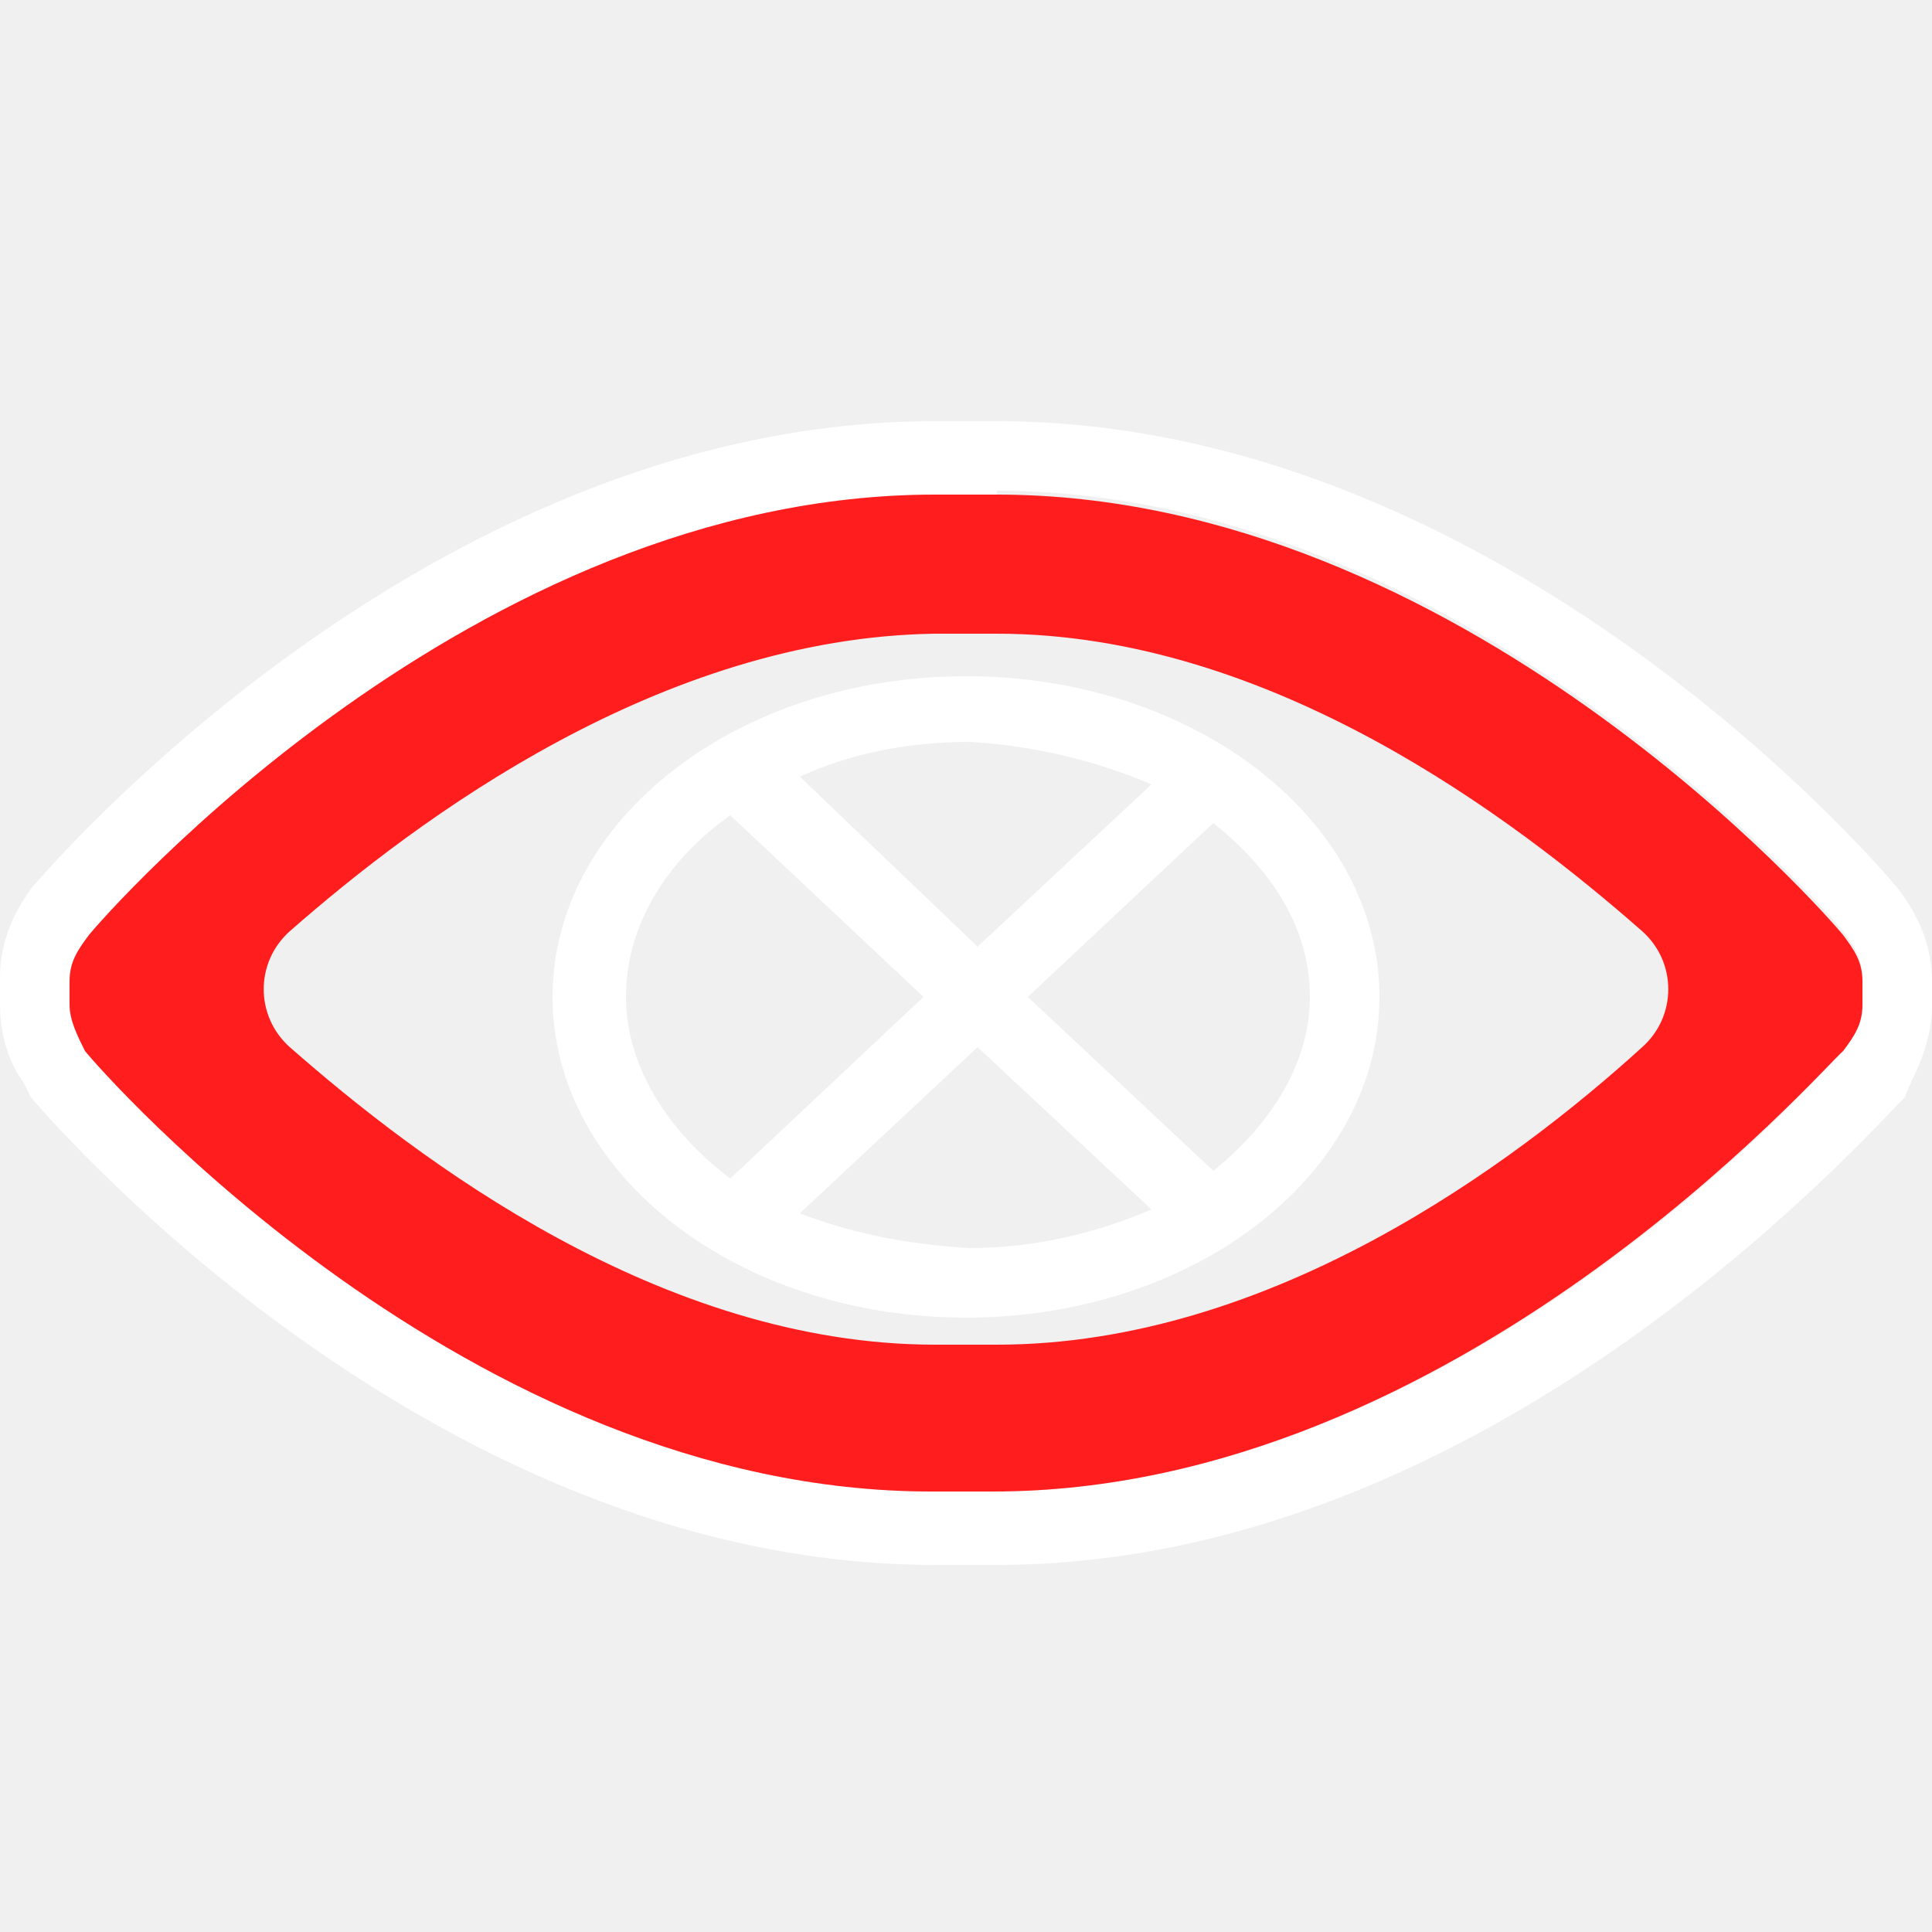
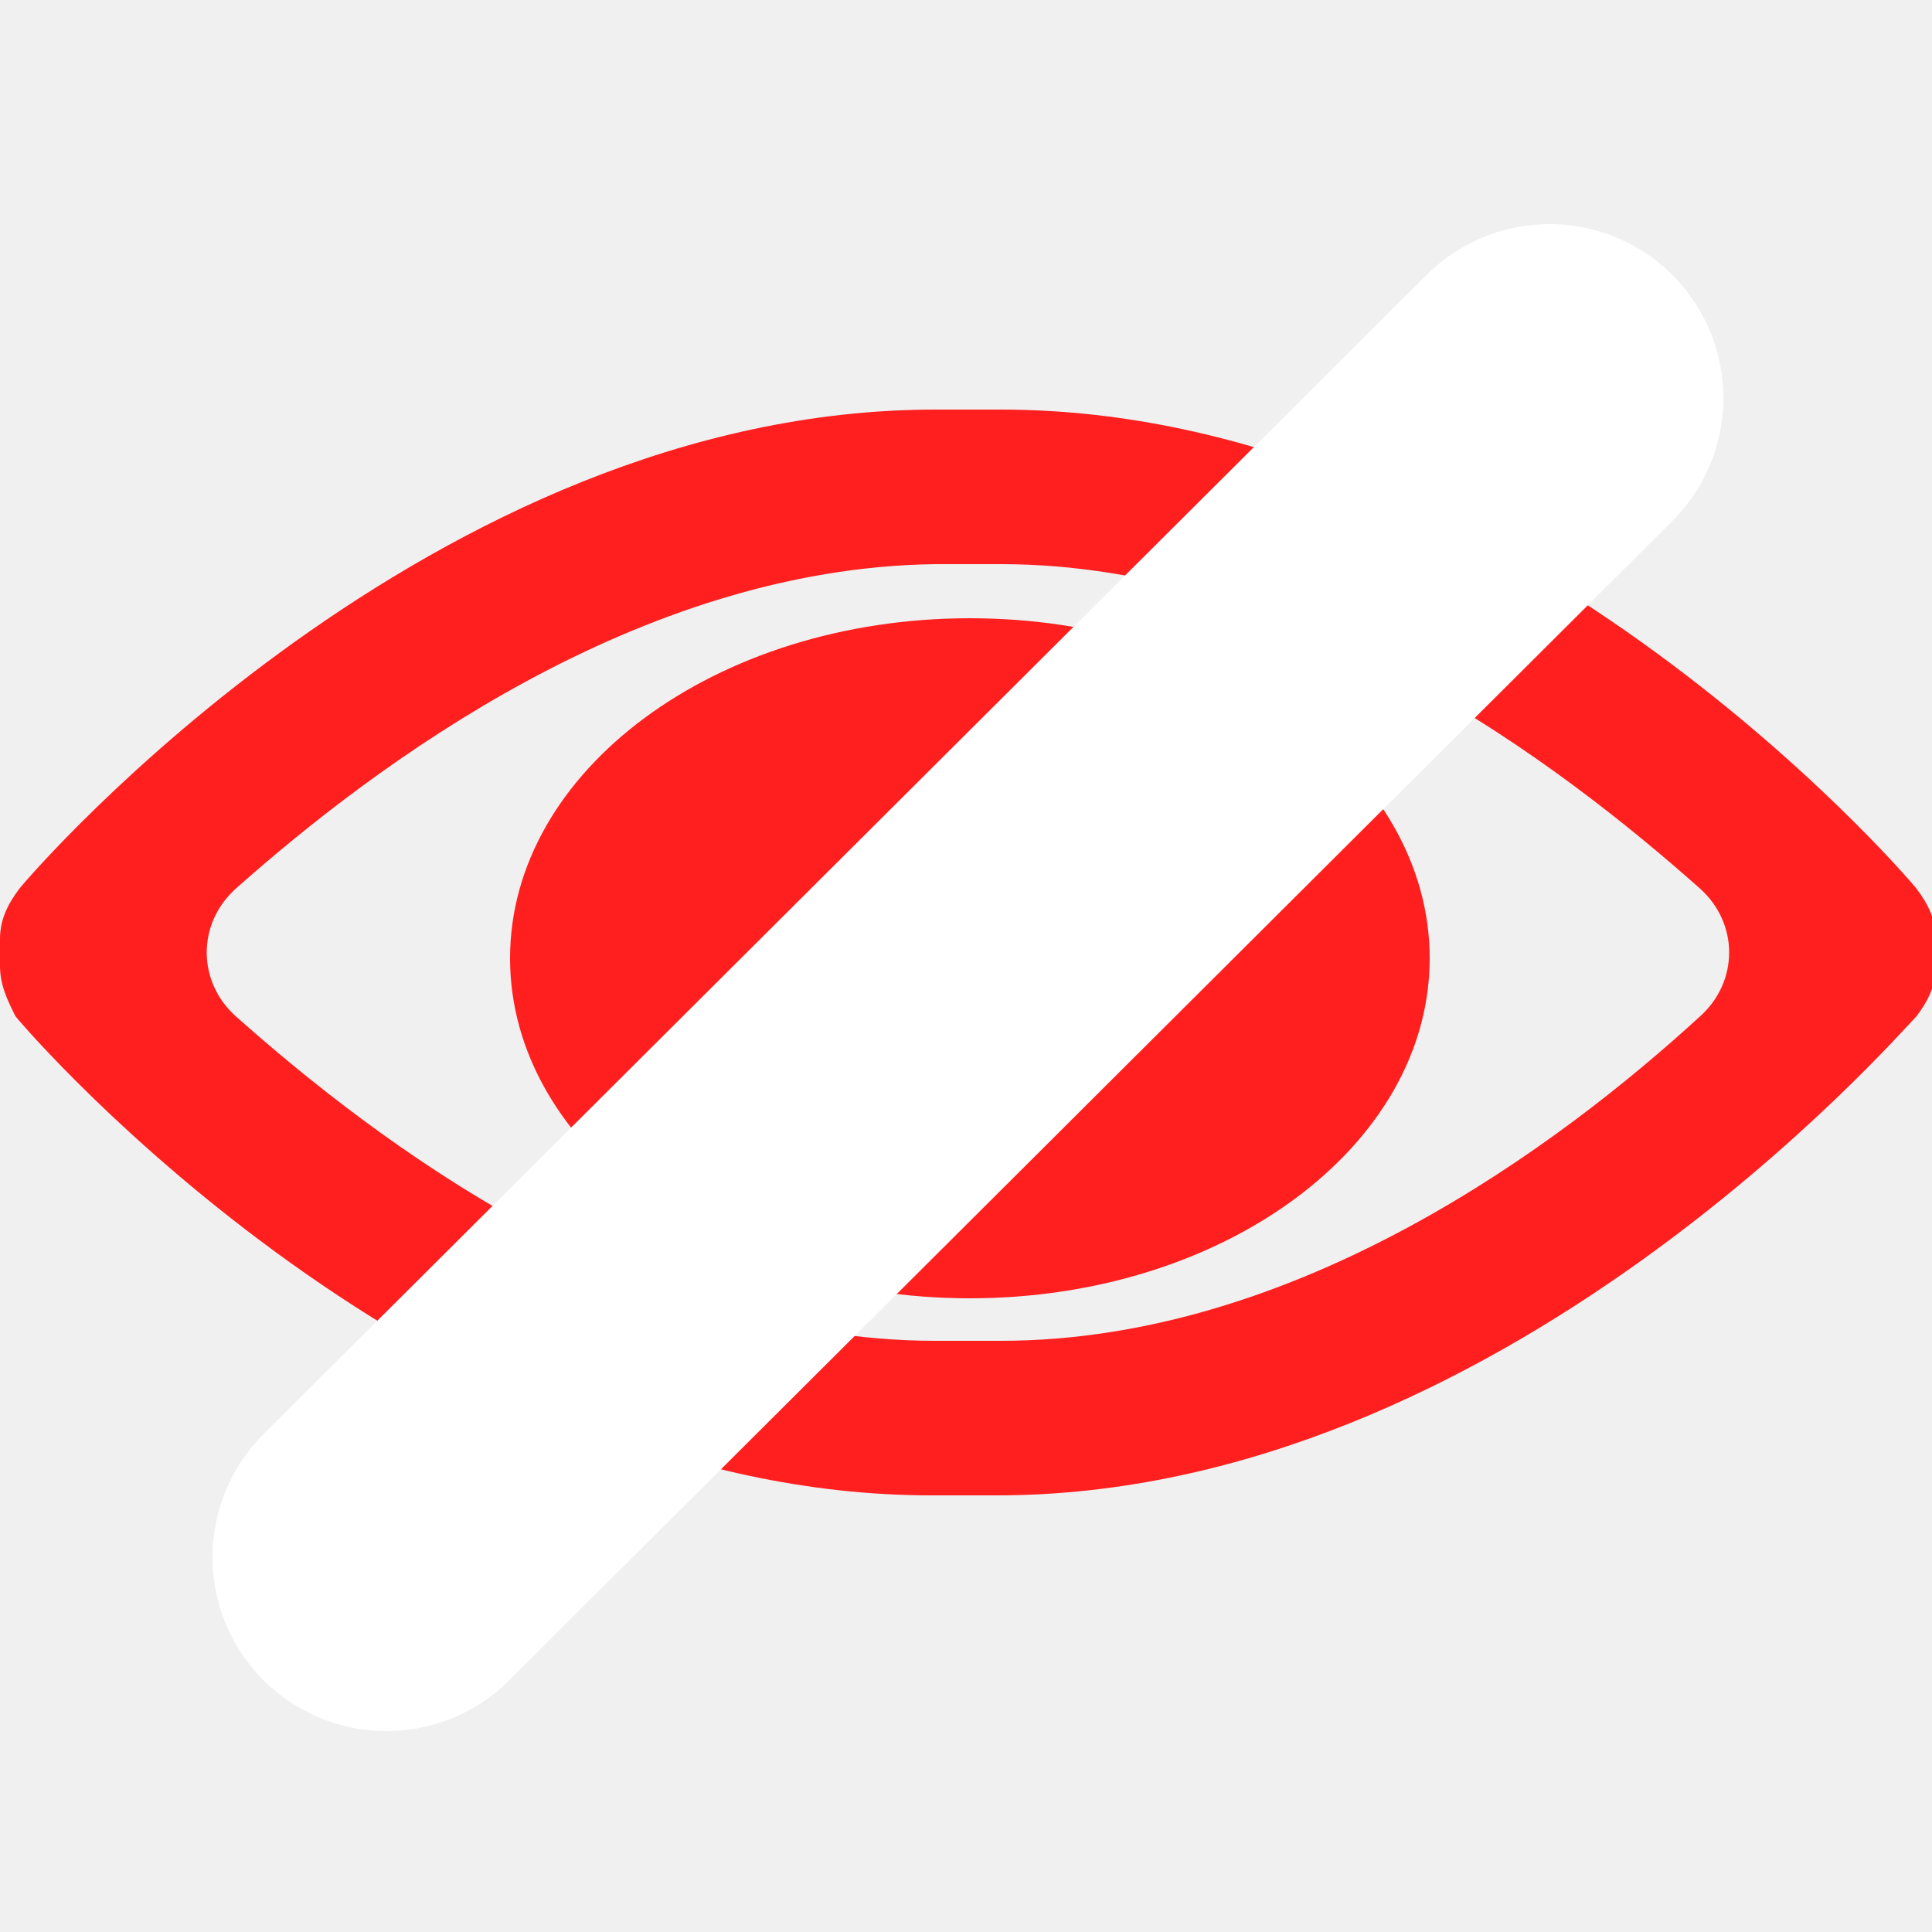
- <svg xmlns="http://www.w3.org/2000/svg" version="1.1" id="hidden_actors_icon" x="0px" y="0px" viewBox="0 0 50 50" style="enable-background:new 0 0 50 50;" xml:space="preserve">
+ <svg xmlns="http://www.w3.org/2000/svg" version="1.1" id="hidden_icon" x="0px" y="0px" viewBox="0 0 50 50" style="enable-background:new 0 0 50 50;" xml:space="preserve">
  <style type="text/css">
- 	.st0{fill:#FFFFFF;}
- 	.st1{fill:#FF1D1D;}
+ 	.st0{fill:#FF1F1F;}
+ 	.st1{fill:none;stroke:#FFFFFF;stroke-width:9;stroke-linecap:round;stroke-miterlimit:10;}
</style>
  <g id="group">
-     <path id="lining_53_" class="st0" d="M25.8,12.7c12,0,21.5,10.9,21.9,11.4c0.3,0.4,0.5,0.7,0.5,1.2V26c0,0.5-0.2,0.8-0.5,1.2   c-0.5,0.5-10,11.4-22,11.4h-1.6c-12,0-21.5-10.9-21.9-11.4C2,26.8,1.8,26.4,1.8,26v-0.6c0-0.5,0.2-0.8,0.5-1.2   c0.4-0.5,9.9-11.4,21.9-11.4H25.8 M25.8,10.9h-1.6c-13.3,0-23.3,12-23.4,12.1l0,0l0,0C0.6,23.3,0,24.1,0,25.3V26   c0,0.9,0.3,1.6,0.6,2l0.1,0.2l0.1,0.2c0.1,0.1,10.1,12.1,23.4,12.1h1.6c11,0,19.9-8.3,23.2-11.8l0.1-0.1l0.1-0.1l0.1-0.1   C49.4,28,50,27.2,50,26v-0.6c0-1.2-0.6-2-0.8-2.3l0,0l0,0C49,22.8,39,10.9,25.8,10.9L25.8,10.9z" />
-     <path id="color" class="st1" d="M25.7,38.6h-1.6c-12,0-21.5-10.9-21.9-11.4C2,26.8,1.8,26.4,1.8,26v-0.6c0-0.5,0.2-0.8,0.5-1.2   c0.4-0.5,9.9-11.4,21.9-11.4h1.6c12,0,21.5,10.9,21.9,11.4c0.3,0.4,0.5,0.7,0.5,1.2V26c0,0.5-0.2,0.8-0.5,1.2   C47.2,27.6,37.7,38.6,25.7,38.6z M7.5,24.1c-0.9,0.8-0.9,2.2,0,3c3.3,2.9,9.6,7.7,16.7,7.7h1.6c7.1,0,13.4-4.7,16.7-7.7   c0.9-0.8,0.9-2.2,0-3c-3.3-2.9-9.6-7.7-16.7-7.7h-1.6C17.1,16.5,10.8,21.2,7.5,24.1z" />
-     <path id="cross_pupil" class="st0" d="M25,17.5c-5.9,0-10.7,3.7-10.7,8.3s4.8,8.3,10.7,8.3s10.7-3.7,10.7-8.3S30.9,17.5,25,17.5z    M29.8,20.3l-4.5,4.2l-4.6-4.4c1.3-0.6,2.8-0.9,4.4-0.9C26.8,19.3,28.4,19.7,29.8,20.3z M16.2,25.8c0-1.8,1-3.5,2.7-4.7l5,4.7   l-5,4.7C17.3,29.3,16.2,27.6,16.2,25.8z M20.7,31.4l4.6-4.3l4.5,4.2c-1.4,0.6-3,1-4.7,1C23.4,32.2,22,31.9,20.7,31.4z M31.4,30.3   l-4.8-4.5l4.8-4.5c1.5,1.2,2.5,2.7,2.5,4.5C33.9,27.5,32.9,29.1,31.4,30.3z" />
+     <g id="eye">
+       <path id="lining" class="st0" d="M25.8,38.7h-1.7c-13,0-23.3-11.9-23.7-12.4C0.2,25.9,0,25.5,0,25v-0.7c0-0.5,0.2-0.9,0.5-1.3    c0.4-0.5,10.7-12.4,23.7-12.4h1.7c13,0,23.3,11.9,23.7,12.4c0.3,0.4,0.5,0.8,0.5,1.3V25c0,0.5-0.2,0.9-0.5,1.3    C49.1,26.8,38.8,38.7,25.8,38.7z M6.1,23c-1,0.9-1,2.4,0,3.3c3.6,3.2,10.4,8.4,18.1,8.4h1.7c7.7,0,14.5-5.1,18.1-8.4    c1-0.9,1-2.4,0-3.3c-3.6-3.2-10.4-8.4-18.1-8.4h-1.7C16.5,14.7,9.7,19.8,6.1,23z" />
+       <ellipse id="pupil" class="st0" cx="25.1" cy="24.8" rx="11.9" ry="8.8" />
+     </g>
+     <line id="stroke" class="st1" x1="10" y1="40.3" x2="40.1" y2="10.3" />
  </g>
</svg>
